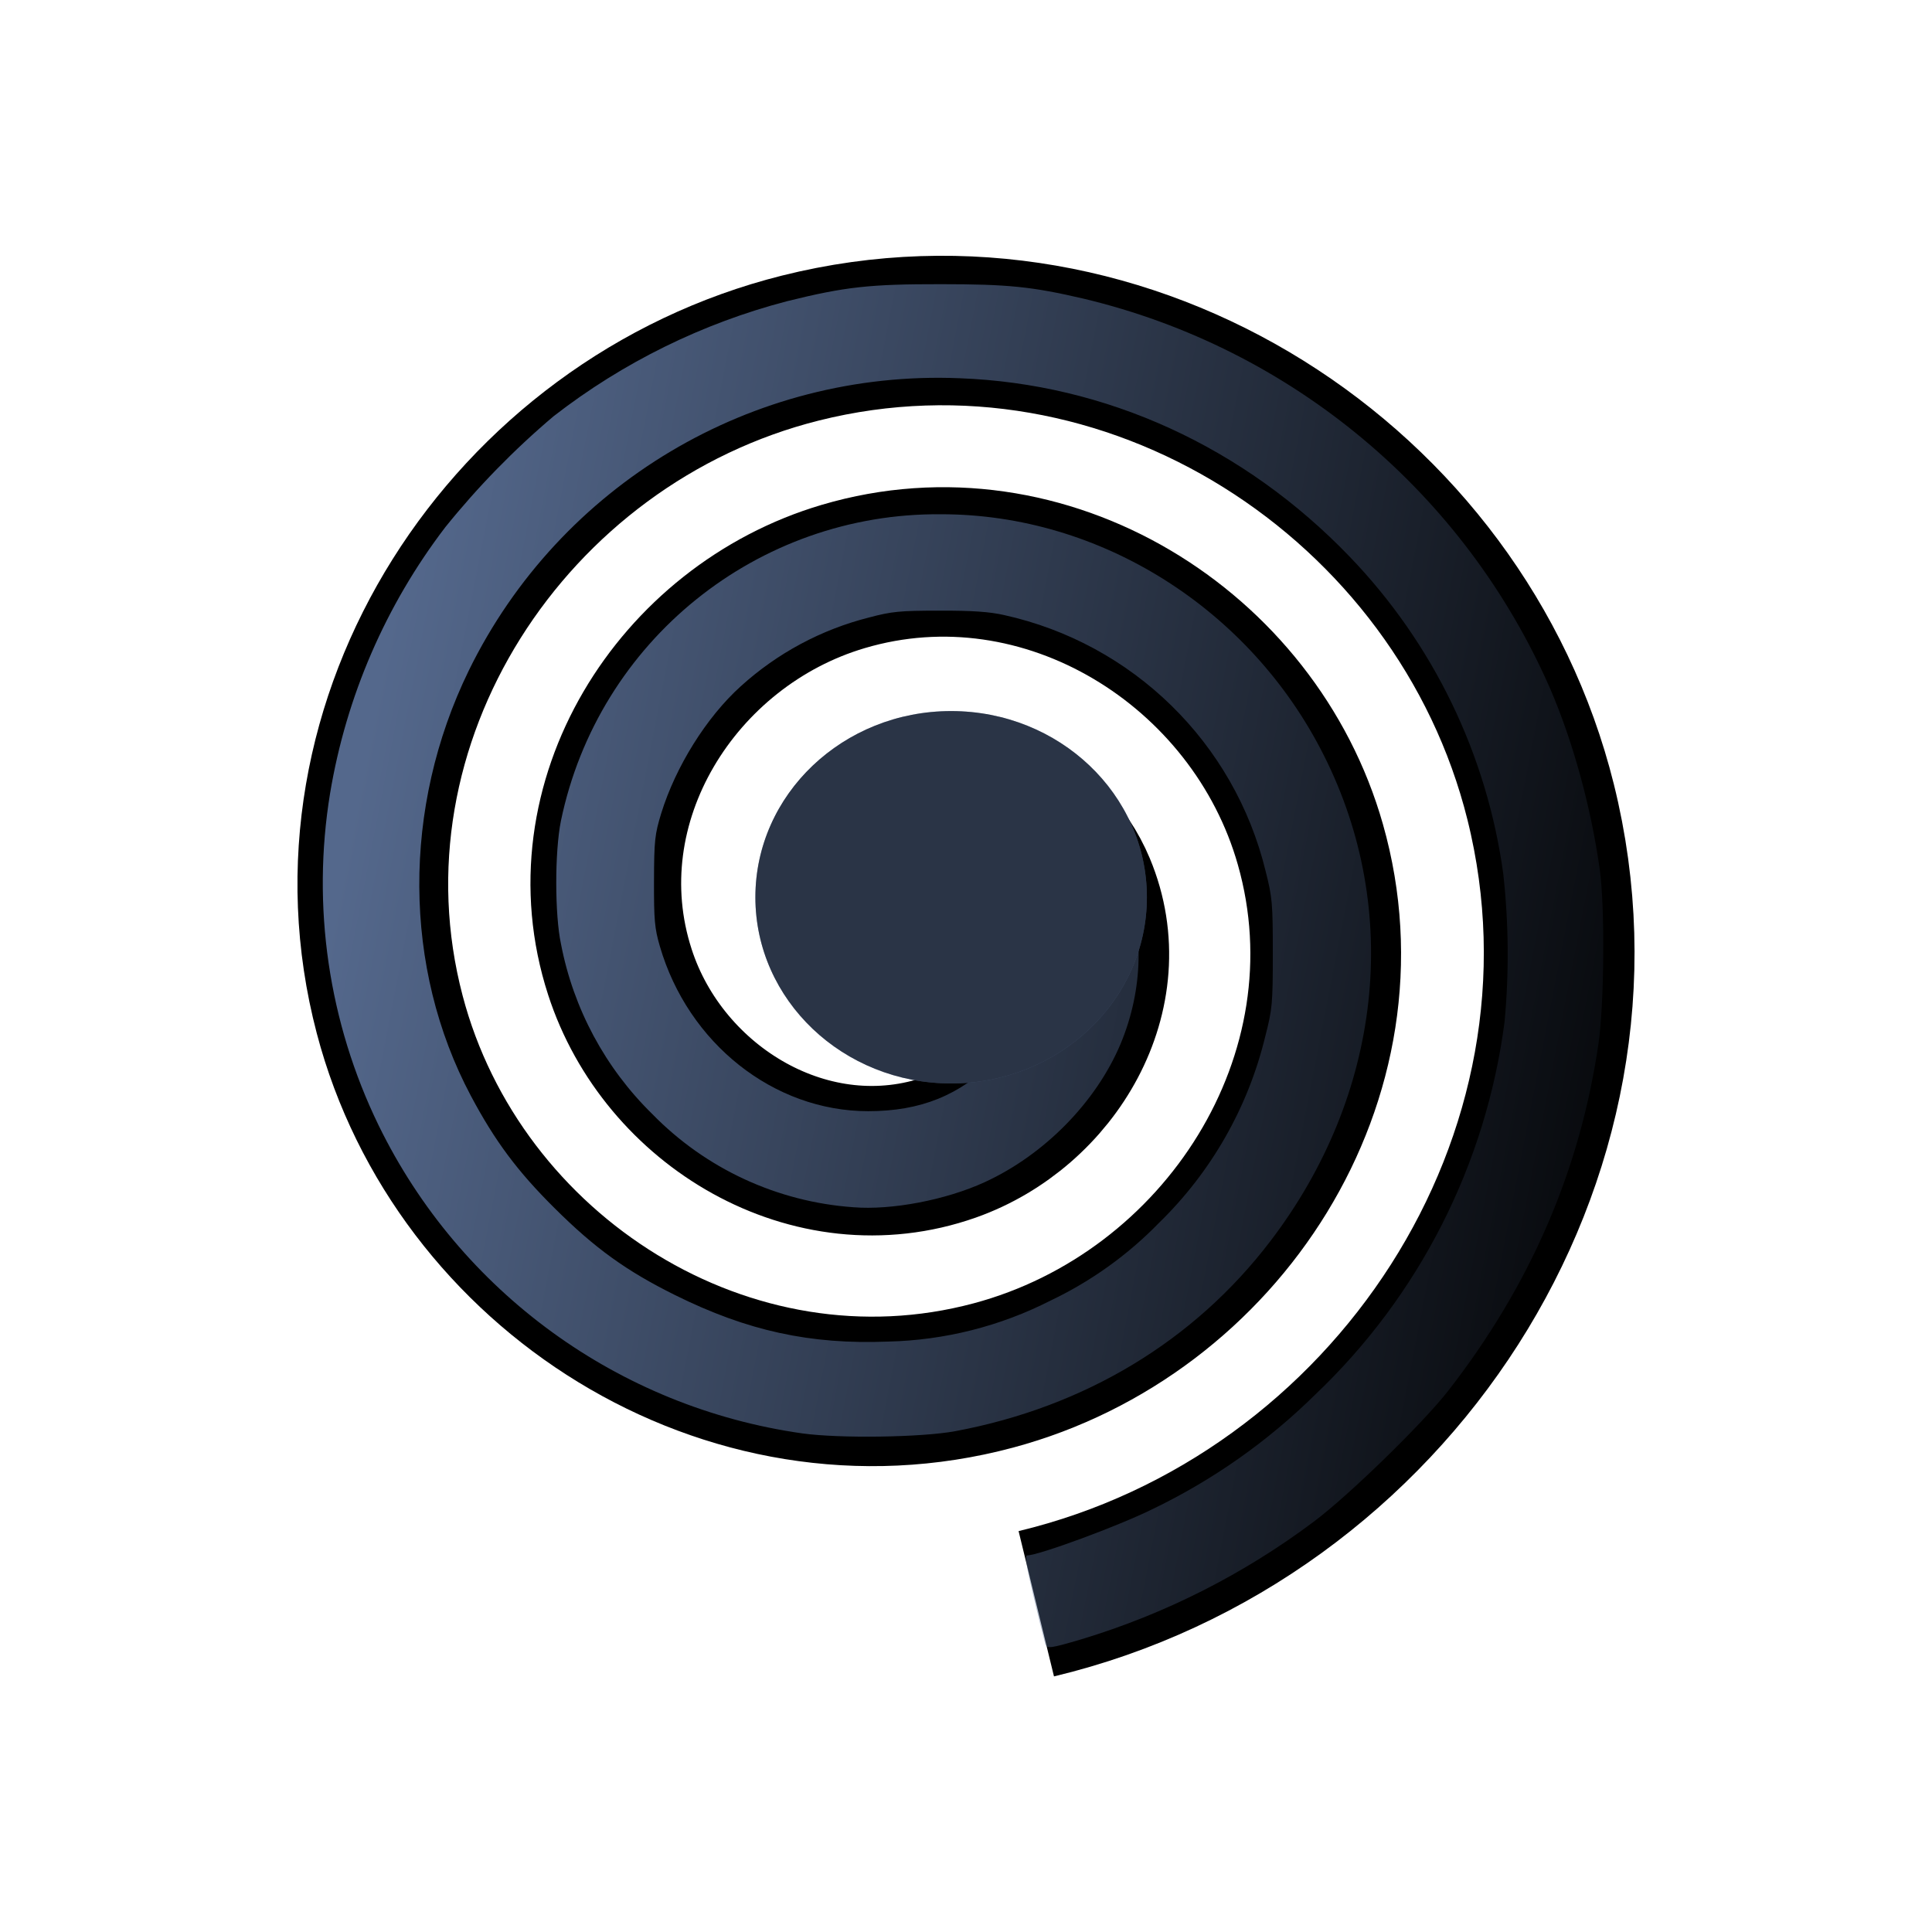
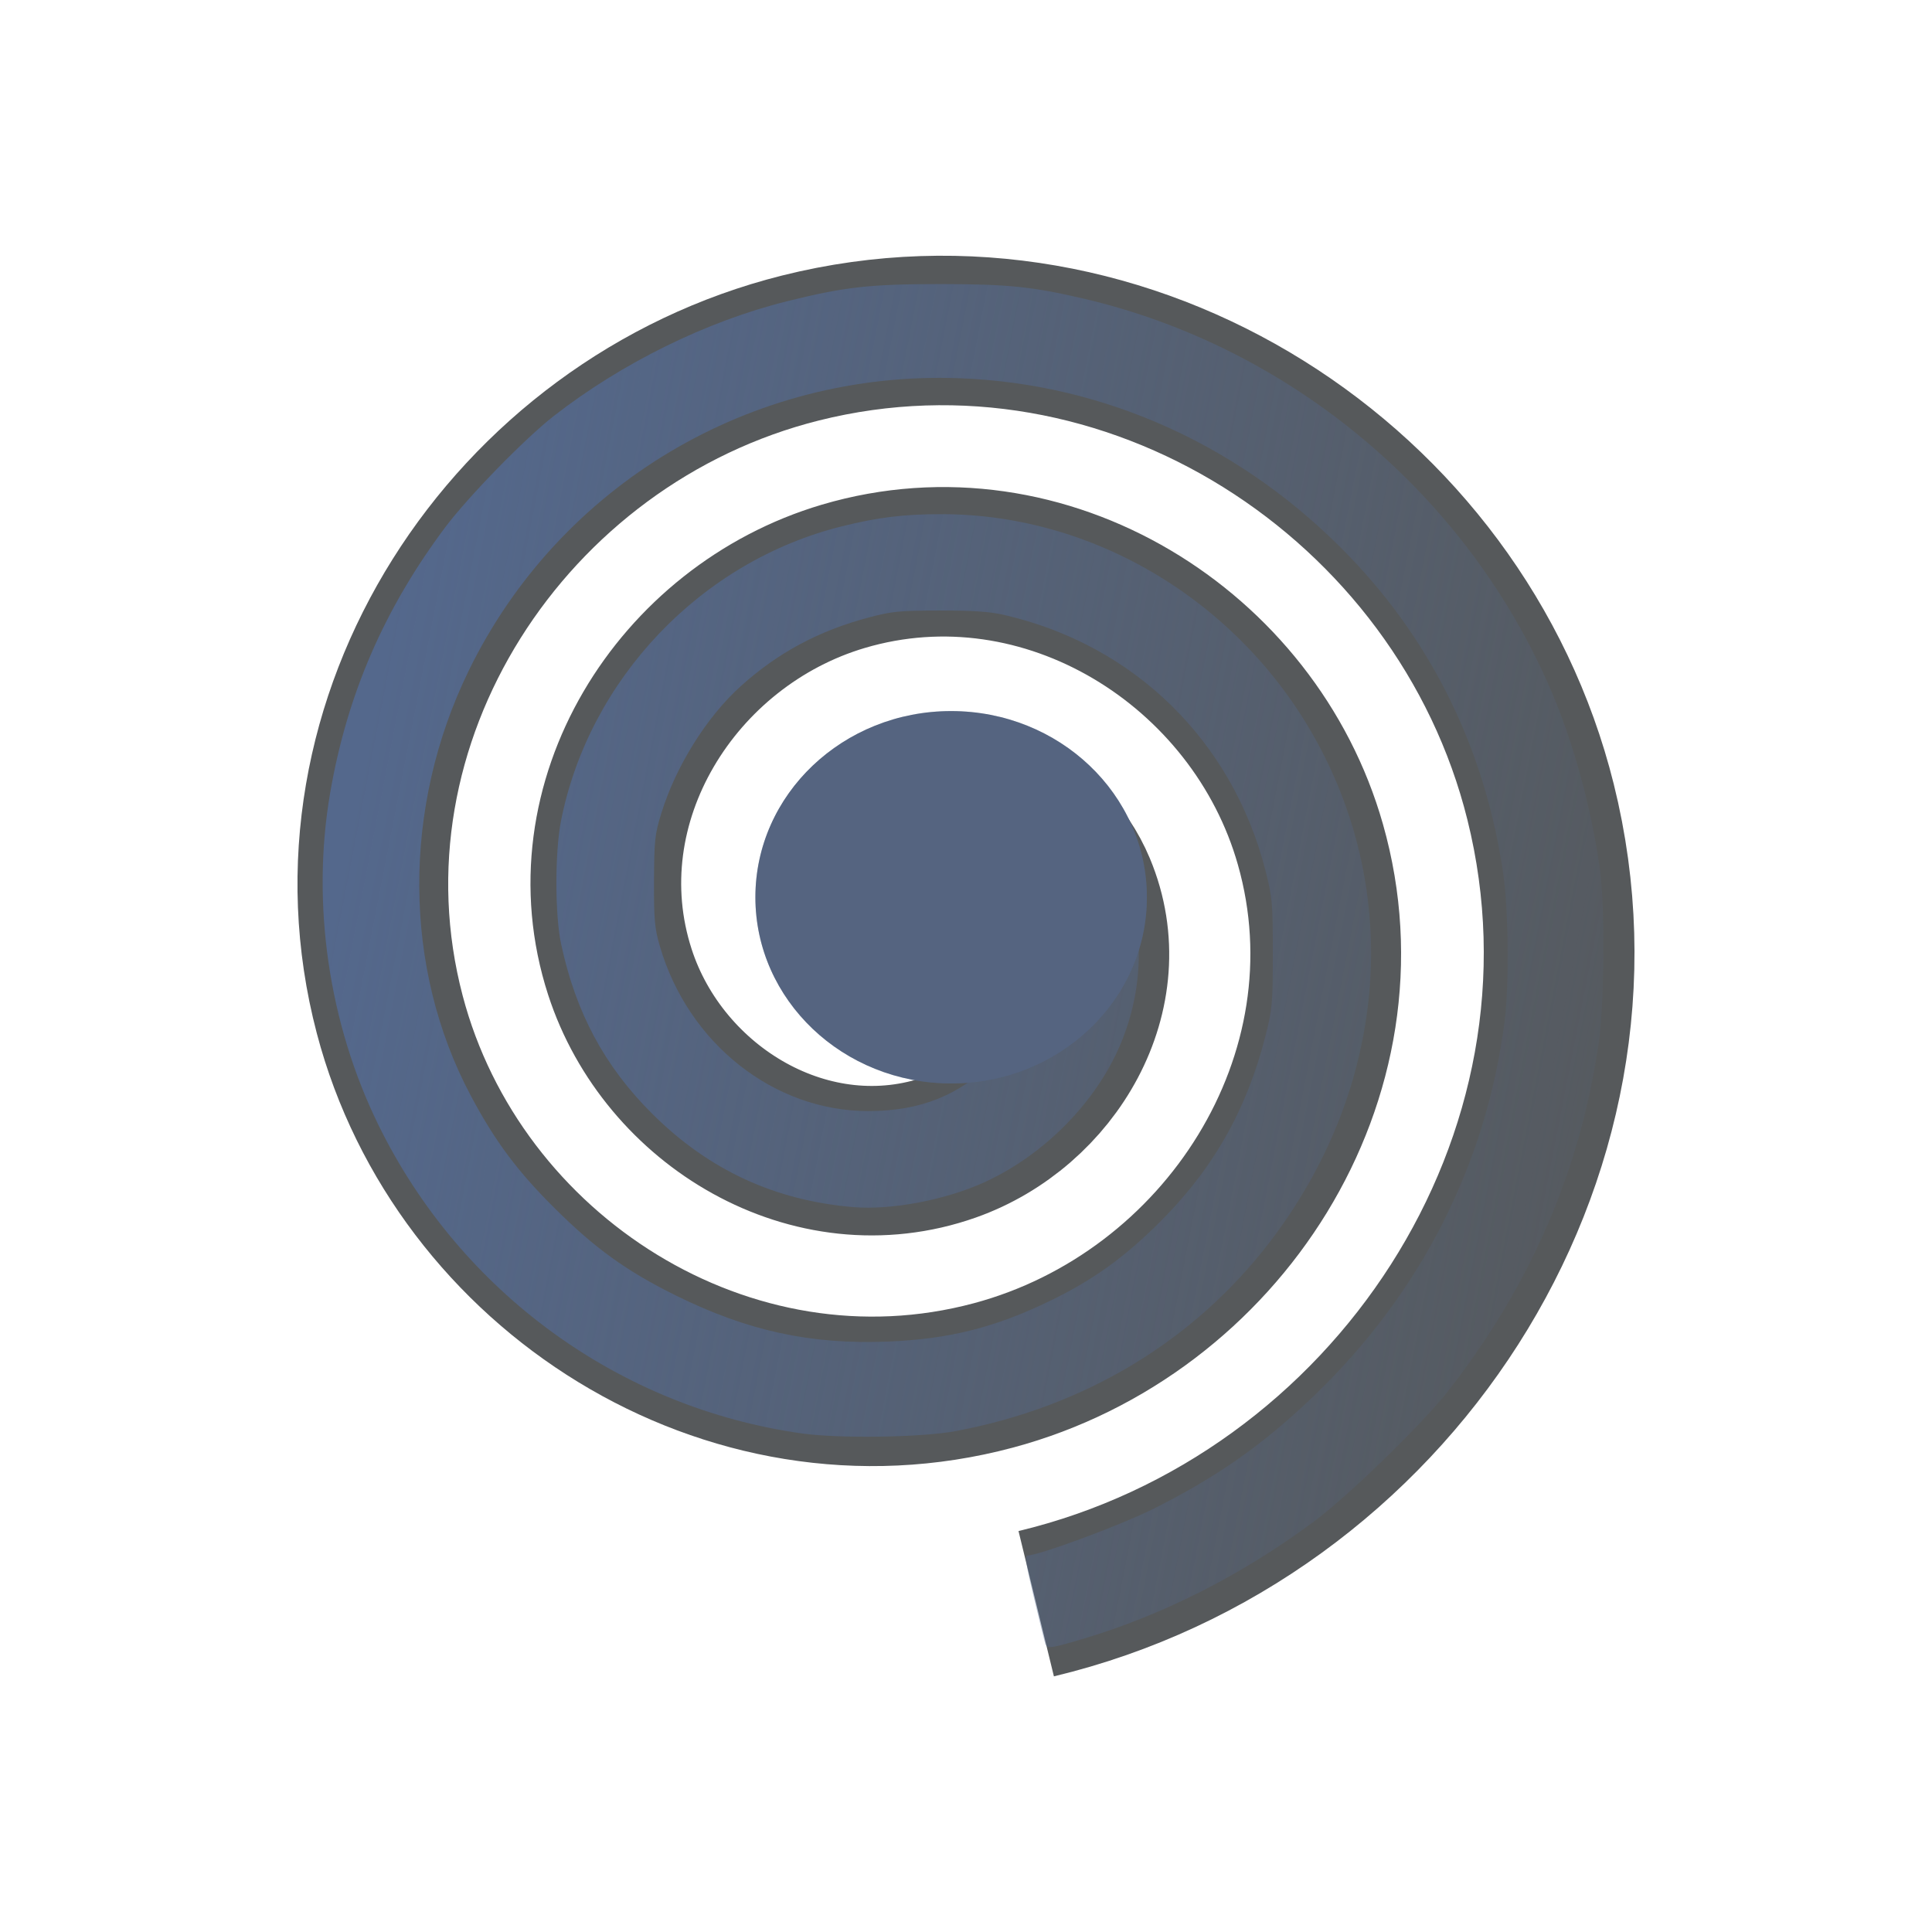
<svg xmlns="http://www.w3.org/2000/svg" xmlns:xlink="http://www.w3.org/1999/xlink" viewBox="0 0 192 192" version="1.1" id="svg196" xml:space="preserve">
  <defs id="defs184">
+     <style id="style182">.a{fill:none;stroke:#b1b5bd;stroke-linecap:round;stroke-linejoin:round;isolation:isolate;opacity:0.63;}</style>
    <linearGradient id="linearGradient1574">
-       <stop style="stop-color:#54688c;stop-opacity:1" offset="0" id="stop1570" />
-       <stop style="stop-color:#54688c;stop-opacity:0" offset="1" id="stop1572" />
+       <stop style="stop-color:#54688c;stop-opacity:1;" offset="0" id="stop1570" />
+       <stop style="stop-color:#54688c;stop-opacity:0;" offset="1" id="stop1572" />
    </linearGradient>
-     <linearGradient xlink:href="#linearGradient1574" id="linearGradient1576" x1=".506" y1="25.476" x2="51.629" y2="35.38" gradientUnits="userSpaceOnUse" spreadMethod="pad" gradientTransform="matrix(.2576 0 0 .25613 .17 .264)" />
-     <style id="style182" />
+     <linearGradient xlink:href="#linearGradient1574" id="linearGradient1576" x1="0.506" y1="25.476" x2="51.629" y2="35.38" gradientUnits="userSpaceOnUse" spreadMethod="pad" gradientTransform="matrix(0.2576,0,0,0.2561255,0.1697455,0.2643134)" />
  </defs>
-   <g id="layer1" transform="matrix(10.56106 0 0 10.56106 28.896 24.26)">
-     <path style="fill:none;fill-rule:evenodd;stroke:#000;stroke-width:1.527;stroke-dasharray:none" id="path618" d="M8.334 4.75c.065.35-.44.26-.583.108-.386-.413-.059-1.047.366-1.274.76-.408 1.66.1 1.966.84.45 1.086-.259 2.282-1.314 2.658-1.408.5-2.91-.417-3.35-1.79-.555-1.726.575-3.537 2.264-4.04 2.045-.61 4.167.731 4.732 2.737.667 2.364-.889 4.798-3.212 5.425-2.682.724-5.428-1.047-6.116-3.687-.782-3 1.203-6.06 4.161-6.808 3.318-.839 6.691 1.36 7.5 4.636.897 3.636-1.518 7.323-5.11 8.191" transform="matrix(.92875 0 0 .92117 -1.936 1.974)" />
-     <path style="fill:url(#linearGradient1576);stroke-width:.591;stroke-dasharray:none" d="M7.1 13.175a18.518 18.518 0 0 1-.107-.433c-.073-.307-.088-.403-.063-.403.107 0 .856-.276 1.174-.433a5.694 5.694 0 0 0 1.532-1.076 5.886 5.886 0 0 0 1.786-3.514 6.89 6.89 0 0 0-.012-1.387 5.347 5.347 0 0 0-1.446-2.988C8.97 1.907 7.671 1.313 6.292 1.262a4.917 4.917 0 0 0-4.617 2.751c-.628 1.288-.62 2.798.02 4.002.226.425.438.71.789 1.058.378.376.673.589 1.133.817.68.337 1.272.466 2.003.437a3.548 3.548 0 0 0 1.53-.386 3.556 3.556 0 0 0 1.021-.732 3.643 3.643 0 0 0 1-1.758c.065-.252.07-.305.07-.778 0-.47-.005-.526-.068-.774A3.256 3.256 0 0 0 6.71 3.49c-.134-.03-.295-.042-.606-.041-.374 0-.45.008-.661.064a2.827 2.827 0 0 0-1.21.649c-.32.289-.61.752-.747 1.194-.06.198-.067.253-.068.638-.001.366.006.445.055.613.266.914 1.072 1.552 1.96 1.552.494 0 .86-.148 1.196-.483.238-.236.362-.461.425-.767.147-.715-.42-1.41-1.07-1.313-.219.032-.44.247-.44.427 0 .056-.014.083-.048.094-.122.038-.245.31-.14.31.019 0 .215-.034.436-.075.221-.041.414-.068.429-.059.016.01.02.066.01.151-.06.507-.595.72-1.118.446-.238-.126-.42-.395-.47-.7-.073-.437.194-.97.632-1.258a1.42 1.42 0 0 1 .767-.232c.31-.012.511.028.792.157.982.451 1.41 1.626.974 2.67-.23.546-.716 1.042-1.278 1.3-.366.168-.876.265-1.235.236a2.933 2.933 0 0 1-1.893-.877 3.043 3.043 0 0 1-.859-1.599c-.059-.274-.06-.866-.001-1.159a3.621 3.621 0 0 1 3.58-2.886c1.496 0 2.907.889 3.6 2.27.737 1.464.546 3.194-.504 4.57-.715.938-1.745 1.56-2.964 1.788-.317.059-1.087.07-1.441.021A5.256 5.256 0 0 1 .827 8.293 5.213 5.213 0 0 1 .37 5.168a5.65 5.65 0 0 1 1.084-2.504 7.652 7.652 0 0 1 1.02-1.045A6.088 6.088 0 0 1 4.671.537c.544-.135.779-.161 1.446-.16.633 0 .857.023 1.342.136a6.417 6.417 0 0 1 4.394 3.675c.213.495.382 1.109.464 1.693.05.349.043 1.274-.012 1.646-.174 1.191-.643 2.273-1.412 3.261-.241.31-.94.99-1.267 1.234a7.038 7.038 0 0 1-2.188 1.107c-.288.085-.323.09-.338.046z" id="path1370" />
+   <g id="layer1" transform="matrix(10.56106,0,0,10.56106,28.89611,24.26001)">
+     <path style="fill:none;fill-rule:evenodd;stroke:#56595b;stroke-width:1.527;stroke-dasharray:none" id="path618" d="M 8.334,4.75 C 8.399,5.1 7.894,5.011 7.751,4.858 7.365,4.445 7.692,3.811 8.117,3.584 8.877,3.176 9.776,3.684 10.083,4.424 10.534,5.51 9.824,6.706 8.769,7.082 7.361,7.583 5.86,6.665 5.419,5.293 4.864,3.566 5.994,1.755 7.683,1.251 9.728,0.641 11.85,1.983 12.415,3.989 13.082,6.353 11.526,8.787 9.203,9.414 6.521,10.138 3.775,8.367 3.087,5.727 2.305,2.727 4.29,-0.333 7.248,-1.081 10.566,-1.92 13.939,0.28 14.747,3.555 15.645,7.191 13.23,10.878 9.637,11.746" transform="matrix(0.9287522,0,0,0.9211718,-1.935811,1.973534)" />
+     <path style="fill:url(#linearGradient1576);stroke-width:0.591;stroke-dasharray:none" d="m 7.101,13.175 c -0.006,-0.017 -0.054,-0.212 -0.107,-0.433 -0.074,-0.306 -0.089,-0.402 -0.063,-0.402 0.107,0 0.856,-0.277 1.174,-0.433 C 8.707,11.608 9.155,11.294 9.636,10.83 10.633,9.869 11.249,8.657 11.422,7.316 11.465,6.978 11.459,6.273 11.41,5.929 11.243,4.777 10.752,3.761 9.964,2.941 8.97,1.907 7.671,1.313 6.292,1.262 4.333,1.189 2.529,2.264 1.675,4.013 1.047,5.301 1.054,6.811 1.695,8.015 1.921,8.44 2.133,8.725 2.484,9.073 2.862,9.449 3.157,9.662 3.617,9.89 4.297,10.227 4.889,10.356 5.62,10.327 6.198,10.303 6.628,10.195 7.15,9.941 7.548,9.748 7.839,9.539 8.171,9.209 8.676,8.708 8.994,8.15 9.172,7.451 c 0.064,-0.252 0.069,-0.306 0.069,-0.778 0,-0.471 -0.005,-0.526 -0.068,-0.774 C 8.861,4.674 7.937,3.77 6.711,3.489 6.577,3.458 6.416,3.447 6.105,3.448 5.731,3.448 5.654,3.456 5.444,3.512 4.97,3.637 4.583,3.845 4.233,4.161 3.913,4.45 3.624,4.913 3.487,5.355 c -0.061,0.198 -0.067,0.254 -0.069,0.638 -0.001,0.366 0.006,0.446 0.055,0.613 0.266,0.914 1.072,1.552 1.96,1.552 0.494,0 0.86,-0.148 1.196,-0.482 C 6.868,7.439 6.992,7.214 7.055,6.908 7.202,6.193 6.636,5.498 5.985,5.595 5.766,5.627 5.546,5.842 5.545,6.022 c -9.93e-5,0.056 -0.014,0.083 -0.049,0.094 -0.122,0.038 -0.245,0.31 -0.14,0.31 0.019,0 0.216,-0.034 0.437,-0.075 0.221,-0.041 0.414,-0.067 0.428,-0.059 0.017,0.01 0.021,0.066 0.011,0.151 C 6.172,6.95 5.637,7.164 5.114,6.889 4.876,6.763 4.694,6.494 4.644,6.188 4.571,5.752 4.838,5.22 5.276,4.931 5.5,4.783 5.738,4.711 6.043,4.699 6.354,4.687 6.554,4.727 6.835,4.856 7.817,5.307 8.246,6.482 7.809,7.526 7.58,8.072 7.093,8.568 6.531,8.826 6.165,8.994 5.655,9.091 5.296,9.062 4.555,9 3.933,8.712 3.403,8.185 2.953,7.738 2.682,7.232 2.544,6.586 2.485,6.312 2.485,5.72 2.543,5.427 2.807,4.092 3.861,2.986 5.184,2.656 5.525,2.571 5.769,2.541 6.122,2.541 c 1.497,0 2.907,0.889 3.601,2.27 0.736,1.464 0.545,3.195 -0.505,4.572 -0.715,0.937 -1.745,1.559 -2.964,1.787 -0.317,0.059 -1.086,0.071 -1.441,0.022 C 3.094,10.951 1.6,9.866 0.827,8.293 0.357,7.337 0.192,6.208 0.37,5.168 0.529,4.24 0.879,3.432 1.454,2.664 1.67,2.376 2.202,1.831 2.473,1.619 3.116,1.118 3.912,0.726 4.672,0.537 5.216,0.402 5.451,0.376 6.118,0.376 c 0.633,7.6659e-4 0.858,0.024 1.343,0.137 1.945,0.455 3.599,1.838 4.393,3.675 0.214,0.494 0.382,1.108 0.465,1.693 0.049,0.349 0.042,1.274 -0.012,1.645 -0.174,1.192 -0.643,2.274 -1.412,3.261 -0.241,0.31 -0.941,0.991 -1.268,1.234 -0.678,0.504 -1.426,0.883 -2.187,1.108 -0.288,0.085 -0.323,0.09 -0.338,0.045 z" id="path1370" />
    <ellipse style="fill:#54688c;fill-opacity:1;stroke-width:1.078;stroke-dasharray:none" id="path1723" cy="6.146" cx="6.214" rx="1.842" ry="1.752" />
-     <ellipse style="fill:#000;fill-opacity:1;stroke-width:1.078;stroke-dasharray:none;opacity:.5" id="ellipse1548" cy="6.146" cx="6.214" rx="1.842" ry="1.752" />
+     <ellipse style="fill:#56595b;fill-opacity:1;stroke-width:1.078;stroke-dasharray:none;opacity:0.25" id="ellipse854" cy="6.146" cx="6.214" rx="1.842" ry="1.752" />
  </g>
</svg>
